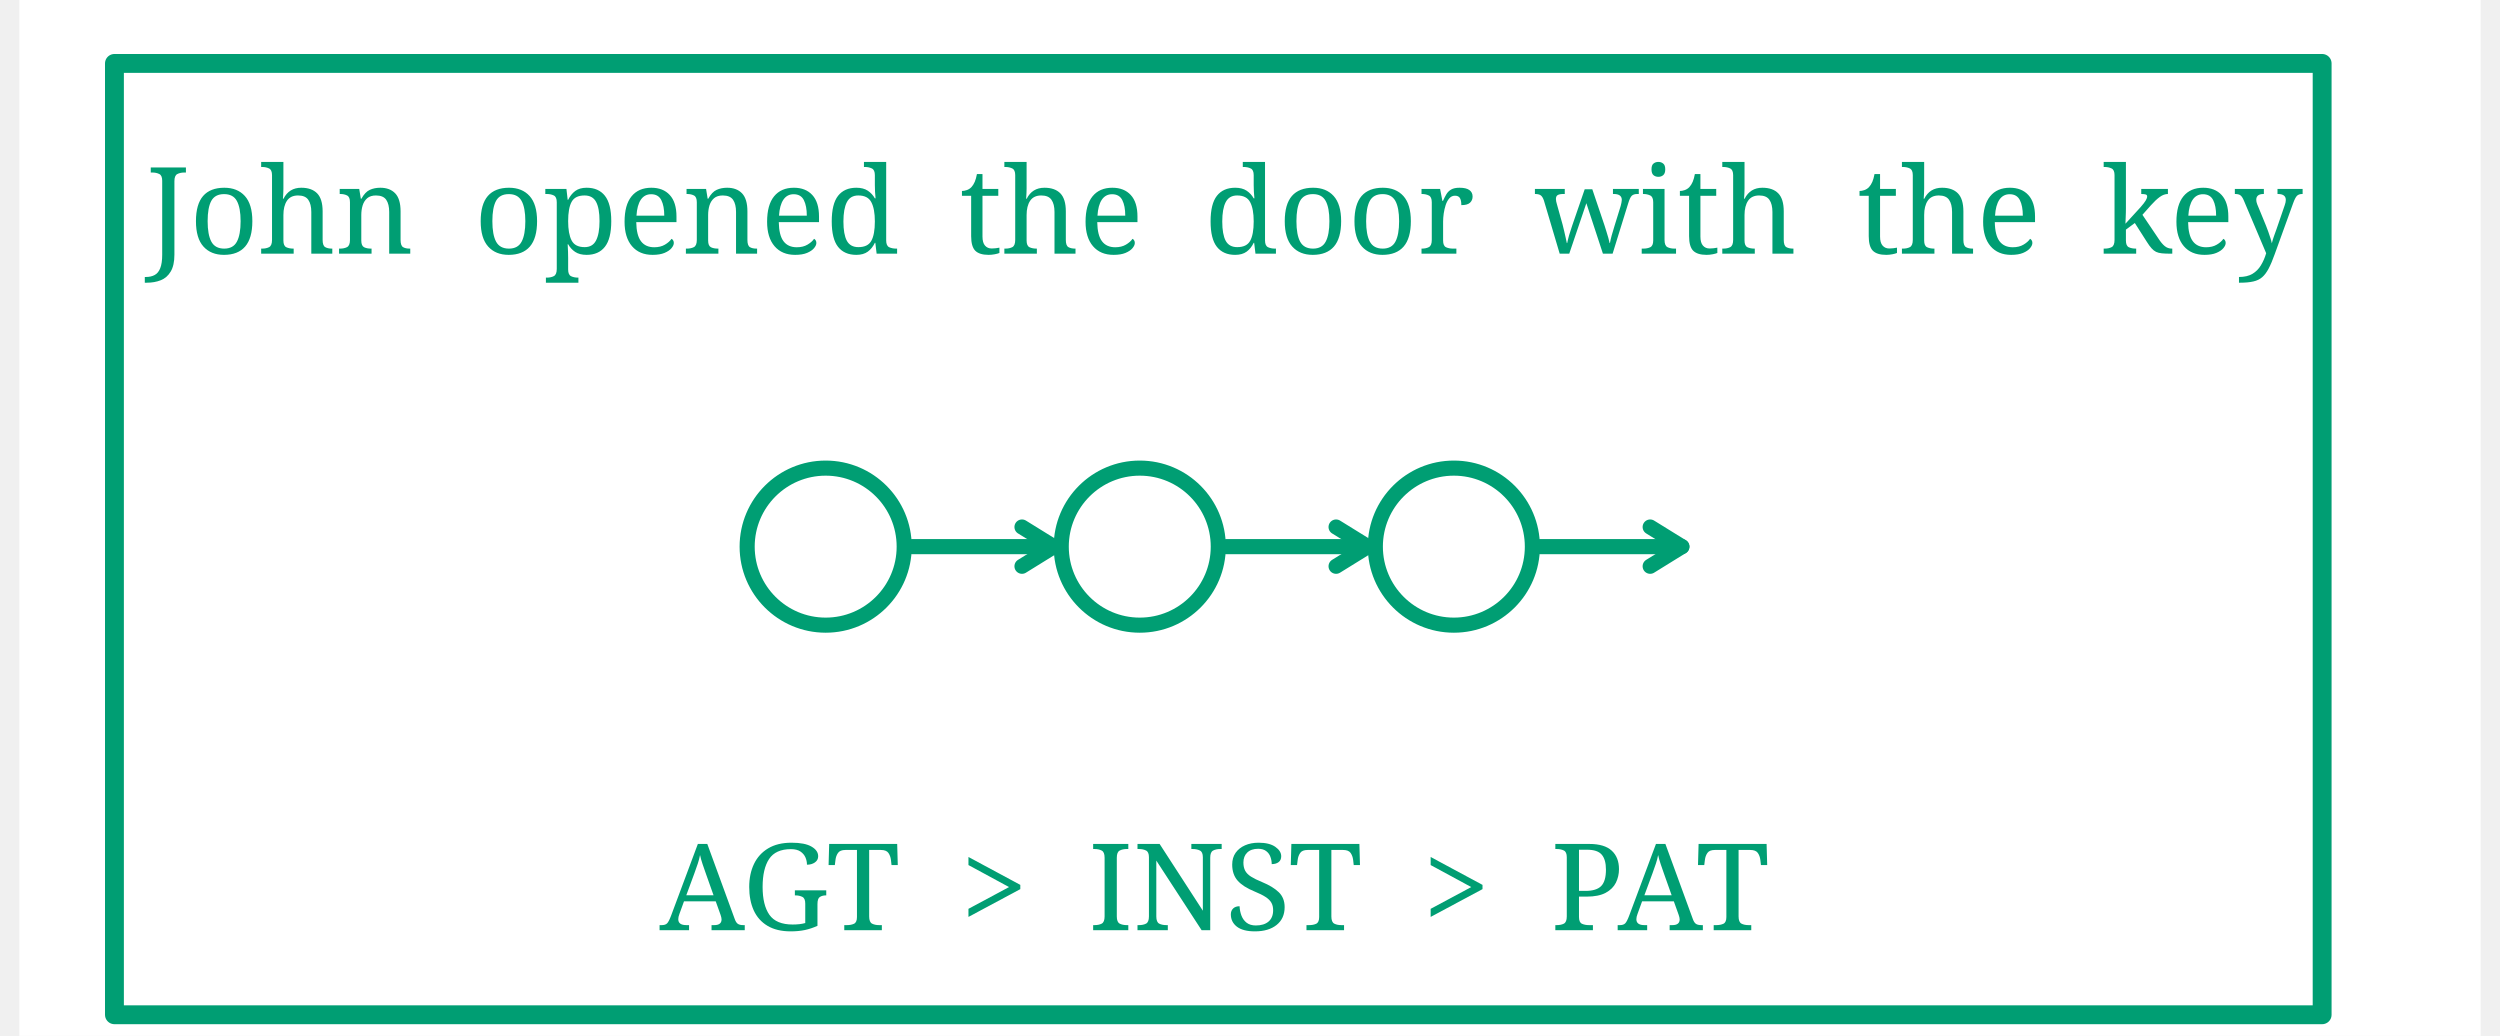
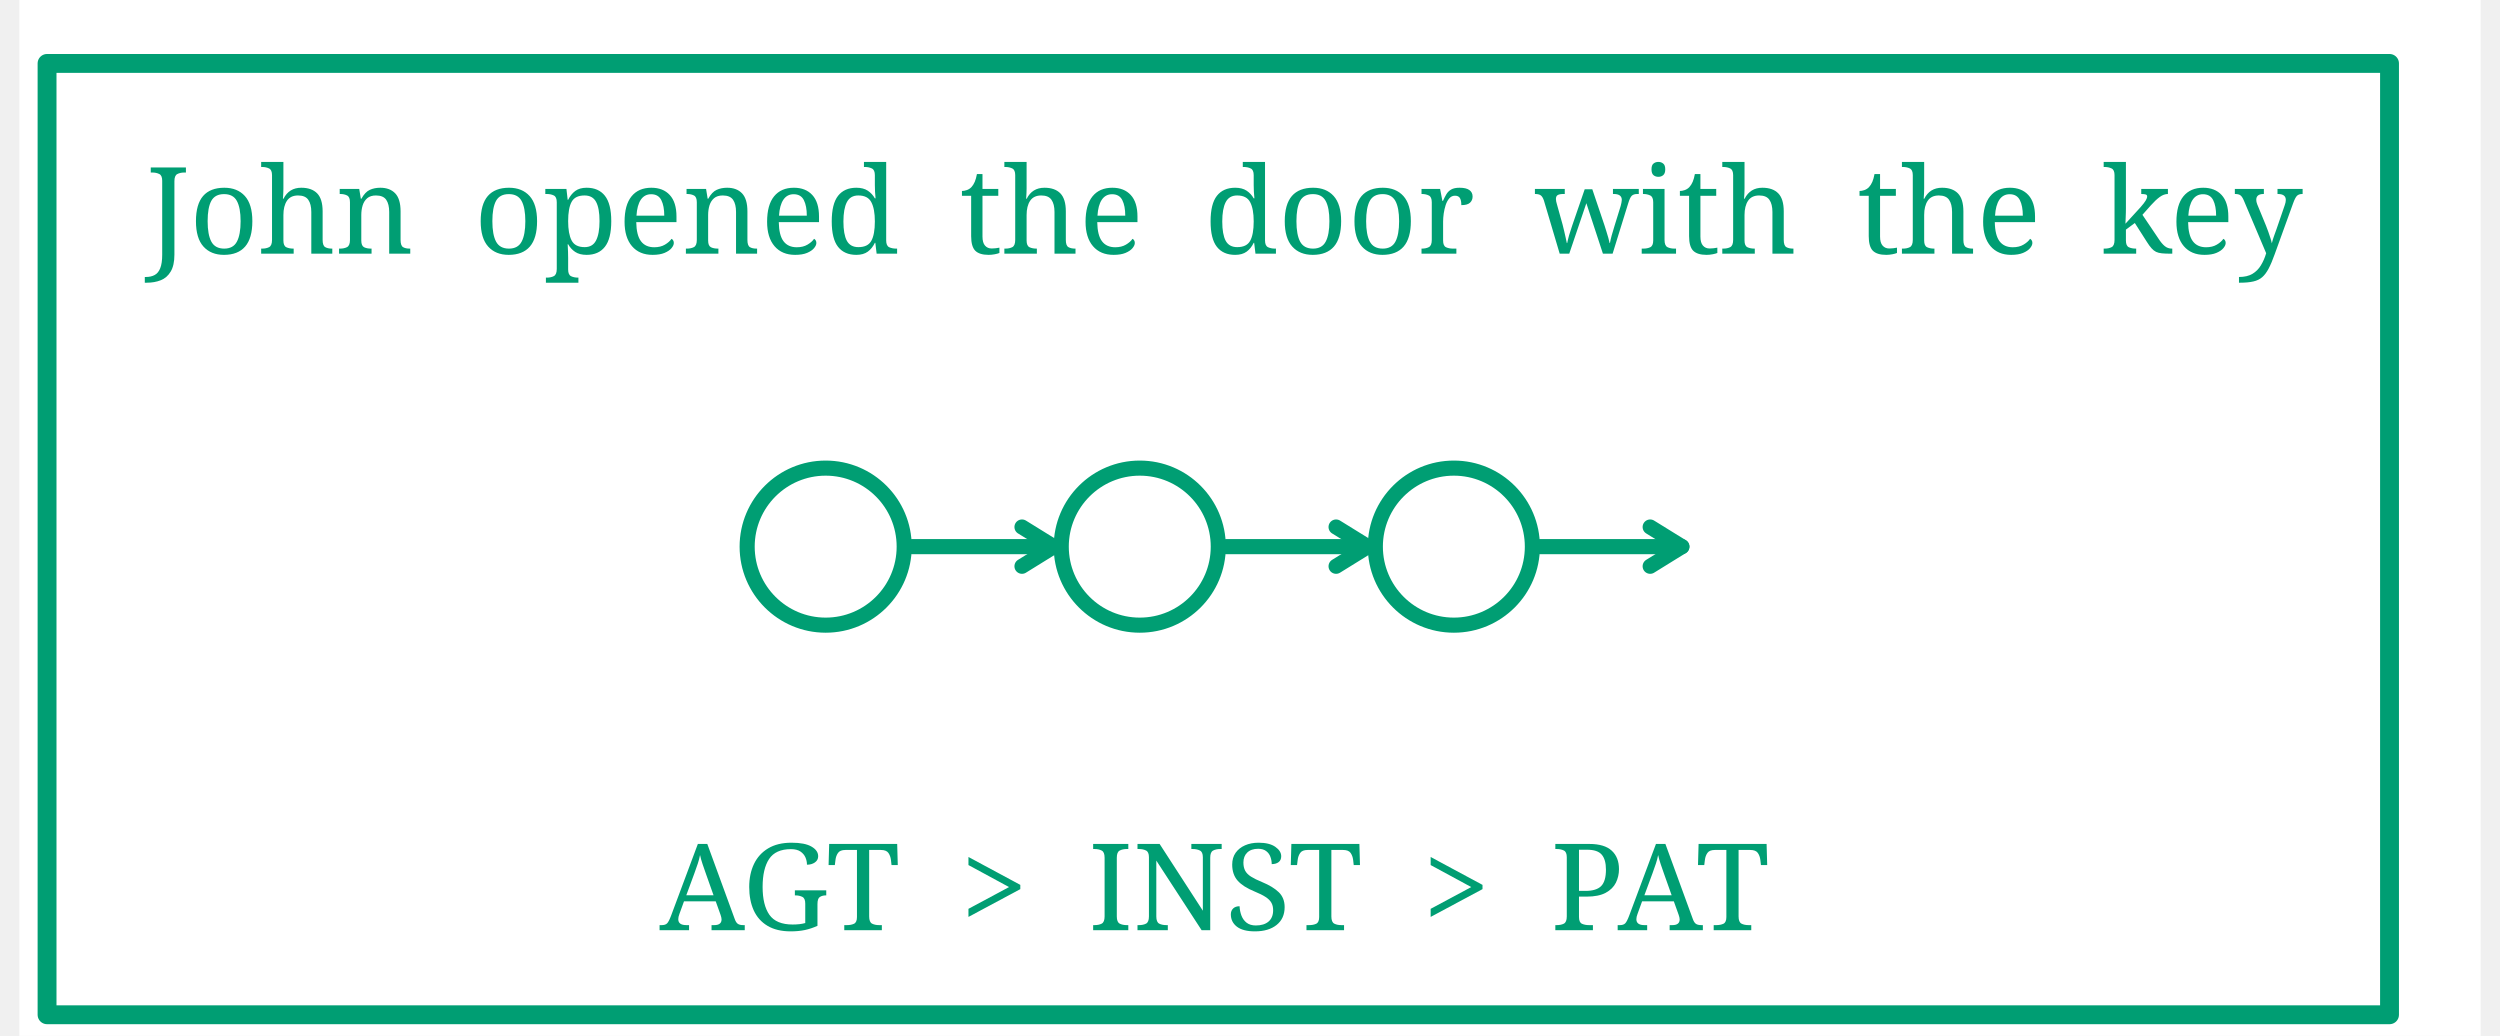
<svg xmlns="http://www.w3.org/2000/svg" width="635.2" height="263.2" viewBox="-16.8, 0, 652, 274.4" version="1.1">
  <defs>
    <marker id="arrow" markerUnits="userSpaceOnUse" viewBox="0 0 10 10" refX="10" refY="5" markerWidth="16.8" markerHeight="16.8" orient="auto">
      <path d="M 0 0 L 10 5 L 0 10" fill="#CC79A7" />
    </marker>
    <marker id="arrowBackward" markerUnits="userSpaceOnUse" viewBox="0 0 10 10" refX="5" refY="5" markerWidth="16.8" markerHeight="16.8" orient="auto">
      <path d="M 0 0 L 10 5 L 0 10 z" fill="#CC79A7" />
    </marker>
    <marker id="arrowForward" markerUnits="userSpaceOnUse" viewBox="0 0 10 10" refX="5" refY="5" markerWidth="16.8" markerHeight="16.8" orient="auto">
      <path d="M 10 0 L 0 5 L 10 10 z" fill="#CC79A7" />
    </marker>
    <marker id="arrowBothways" markerUnits="userSpaceOnUse" viewBox="0 0 30 10" refX="15" refY="5" markerWidth="50.4" markerHeight="16.8" orient="auto">
      <path d="M 0 5 L 10 0 L 10 5 L 20 5 L 20 0 L 30 5 L 20 10 L 20 5 L 10 5 L 10 10 z" fill="#CC79A7" />
    </marker>
    <pattern id="hatchBlack" x="10" y="10" width="10" height="10" patternUnits="userSpaceOnUse" patternTransform="rotate(45)">
      <line x1="0" y="0" x2="0" y2="10" stroke="black" stroke-width="4" />
    </pattern>
    <pattern id="hatchForNode" x="10" y="10" width="10" height="10" patternUnits="userSpaceOnUse" patternTransform="rotate(45)">
      <line x1="0" y="0" x2="0" y2="10" stroke="#0072B2" stroke-width="4" />
    </pattern>
    <pattern id="hatchForLeaf" x="10" y="10" width="10" height="10" patternUnits="userSpaceOnUse" patternTransform="rotate(45)">
      <line x1="0" y="0" x2="0" y2="10" stroke="#009E73" stroke-width="4" />
    </pattern>
  </defs>
  <rect x="-16.8" y="0" width="652" height="274.4" stroke="none" fill="white" />"
<text white-space="pre" alignment-baseline="text-top" style="fill: #009E73; storoke-width: 0; font-size: 32px;" x="16.8" y="67.2">
    <tspan x="16.8" y="67.2" style="" text-decoration="" font-family="'Noto Serif', 'Noto Serif JP', 'Noto Serif CJK JP', 'Noto Naskh Arabic', 'Noto Sans Arabic', 'Noto Serif Hebrew', 'Noto Serif Devanagari', 'Noto Serif Thai', 'Noto Serif Khmer', 'DejaVu Serif', 'Noto Sans Math', OpenMoji, 'OpenMoji Color', 'OpenMoji Black', 'Noto Emoji', serif">John<tspan style="fill:none;">￭</tspan>opened<tspan style="fill:none;">￭</tspan>the<tspan style="fill:none;">￭</tspan>door<tspan style="fill:none;">￭</tspan>with<tspan style="fill:none;">￭</tspan>the<tspan style="fill:none;">￭</tspan>key</tspan>
    <tspan x="292.8" y="112" style="" text-decoration="" font-family="'Noto Serif', 'Noto Serif JP', 'Noto Serif CJK JP', 'Noto Naskh Arabic', 'Noto Sans Arabic', 'Noto Serif Hebrew', 'Noto Serif Devanagari', 'Noto Serif Thai', 'Noto Serif Khmer', 'DejaVu Serif', 'Noto Sans Math', OpenMoji, 'OpenMoji Color', 'OpenMoji Black', 'Noto Emoji', serif">
      <tspan style="fill:none;">￭</tspan>
    </tspan>
    <tspan x="180.8" y="156.8" style="" text-decoration="" font-family="'Noto Serif', 'Noto Serif JP', 'Noto Serif CJK JP', 'Noto Naskh Arabic', 'Noto Sans Arabic', 'Noto Serif Hebrew', 'Noto Serif Devanagari', 'Noto Serif Thai', 'Noto Serif Khmer', 'DejaVu Serif', 'Noto Sans Math', OpenMoji, 'OpenMoji Color', 'OpenMoji Black', 'Noto Emoji', serif">　</tspan>
    <tspan x="222.4" y="156.8" style="" text-decoration="" font-family="'Noto Serif', 'Noto Serif JP', 'Noto Serif CJK JP', 'Noto Naskh Arabic', 'Noto Sans Arabic', 'Noto Serif Hebrew', 'Noto Serif Devanagari', 'Noto Serif Thai', 'Noto Serif Khmer', 'DejaVu Serif', 'Noto Sans Math', OpenMoji, 'OpenMoji Color', 'OpenMoji Black', 'Noto Emoji', serif">　</tspan>
    <tspan x="264" y="156.8" style="" text-decoration="" font-family="'Noto Serif', 'Noto Serif JP', 'Noto Serif CJK JP', 'Noto Naskh Arabic', 'Noto Sans Arabic', 'Noto Serif Hebrew', 'Noto Serif Devanagari', 'Noto Serif Thai', 'Noto Serif Khmer', 'DejaVu Serif', 'Noto Sans Math', OpenMoji, 'OpenMoji Color', 'OpenMoji Black', 'Noto Emoji', serif">　</tspan>
    <tspan x="305.6" y="156.8" style="" text-decoration="" font-family="'Noto Serif', 'Noto Serif JP', 'Noto Serif CJK JP', 'Noto Naskh Arabic', 'Noto Sans Arabic', 'Noto Serif Hebrew', 'Noto Serif Devanagari', 'Noto Serif Thai', 'Noto Serif Khmer', 'DejaVu Serif', 'Noto Sans Math', OpenMoji, 'OpenMoji Color', 'OpenMoji Black', 'Noto Emoji', serif">　</tspan>
    <tspan x="347.2" y="156.8" style="" text-decoration="" font-family="'Noto Serif', 'Noto Serif JP', 'Noto Serif CJK JP', 'Noto Naskh Arabic', 'Noto Sans Arabic', 'Noto Serif Hebrew', 'Noto Serif Devanagari', 'Noto Serif Thai', 'Noto Serif Khmer', 'DejaVu Serif', 'Noto Sans Math', OpenMoji, 'OpenMoji Color', 'OpenMoji Black', 'Noto Emoji', serif">　</tspan>
    <tspan x="388.8" y="156.8" style="" text-decoration="" font-family="'Noto Serif', 'Noto Serif JP', 'Noto Serif CJK JP', 'Noto Naskh Arabic', 'Noto Sans Arabic', 'Noto Serif Hebrew', 'Noto Serif Devanagari', 'Noto Serif Thai', 'Noto Serif Khmer', 'DejaVu Serif', 'Noto Sans Math', OpenMoji, 'OpenMoji Color', 'OpenMoji Black', 'Noto Emoji', serif">　</tspan>
    <tspan x="292.8" y="201.6" style="" text-decoration="" font-family="'Noto Serif', 'Noto Serif JP', 'Noto Serif CJK JP', 'Noto Naskh Arabic', 'Noto Sans Arabic', 'Noto Serif Hebrew', 'Noto Serif Devanagari', 'Noto Serif Thai', 'Noto Serif Khmer', 'DejaVu Serif', 'Noto Sans Math', OpenMoji, 'OpenMoji Color', 'OpenMoji Black', 'Noto Emoji', serif">
      <tspan style="fill:none;">￭</tspan>
    </tspan>
    <tspan x="152.8" y="246.4" style="" text-decoration="" font-family="'Noto Serif', 'Noto Serif JP', 'Noto Serif CJK JP', 'Noto Naskh Arabic', 'Noto Sans Arabic', 'Noto Serif Hebrew', 'Noto Serif Devanagari', 'Noto Serif Thai', 'Noto Serif Khmer', 'DejaVu Serif', 'Noto Sans Math', OpenMoji, 'OpenMoji Color', 'OpenMoji Black', 'Noto Emoji', serif">AGT<tspan style="fill:none;">￭</tspan>&gt;<tspan style="fill:none;">￭</tspan>INST<tspan style="fill:none;">￭</tspan>&gt;<tspan style="fill:none;">￭</tspan>PAT</tspan>
  </text>
  <rect style="stroke: #009E73; stroke-width:4;" x="176.0" y="124" rx="20.8" ry="20.8" width="41.6" height="41.6" fill="none" />
  <line style="fill:none; stroke:#009E73; stroke-linejoin:round; stroke-linecap:round; stroke-width:4;" x1="219.6" y1="144.8" x2="257.2" y2="144.8" />
  <polyline stroke-linejoin="round" stroke-linecap="round" fill="none" stroke="#009E73" stroke-width="4" points="248.8,139.6 257.2,144.8 248.8,150" />
  <rect style="stroke: #009E73; stroke-width:4;" x="259.2" y="124" rx="20.8" ry="20.8" width="41.6" height="41.6" fill="none" />
  <line style="fill:none; stroke:#009E73; stroke-linejoin:round; stroke-linecap:round; stroke-width:4;" x1="302.8" y1="144.8" x2="340.4" y2="144.8" />
  <polyline stroke-linejoin="round" stroke-linecap="round" fill="none" stroke="#009E73" stroke-width="4" points="332,139.6 340.4,144.8 332,150" />
  <rect style="stroke: #009E73; stroke-width:4;" x="342.4" y="124" rx="20.8" ry="20.8" width="41.6" height="41.6" fill="none" />
  <line style="fill:none; stroke:#009E73; stroke-linejoin:round; stroke-linecap:round; stroke-width:4;" x1="386" y1="144.8" x2="423.6" y2="144.8" />
  <polyline stroke-linejoin="round" stroke-linecap="round" fill="none" stroke="#009E73" stroke-width="4" points="415.2,139.6 423.6,144.8 415.2,150" />
-   <polygon style="stroke:#009E73; stroke-width:5; fill:none; stroke-linejoin:round; stroke-linecap:round;" points="8.4,16.8 593.2,16.8 593.2,268.8 8.4,268.8" />
+   <polygon style="stroke:#009E73; stroke-width:5; fill:none; stroke-linejoin:round; stroke-linecap:round;" points="-9.45,16.8 611.05,16.8 611.05,268.8 -9.45,268.8" />
</svg>
